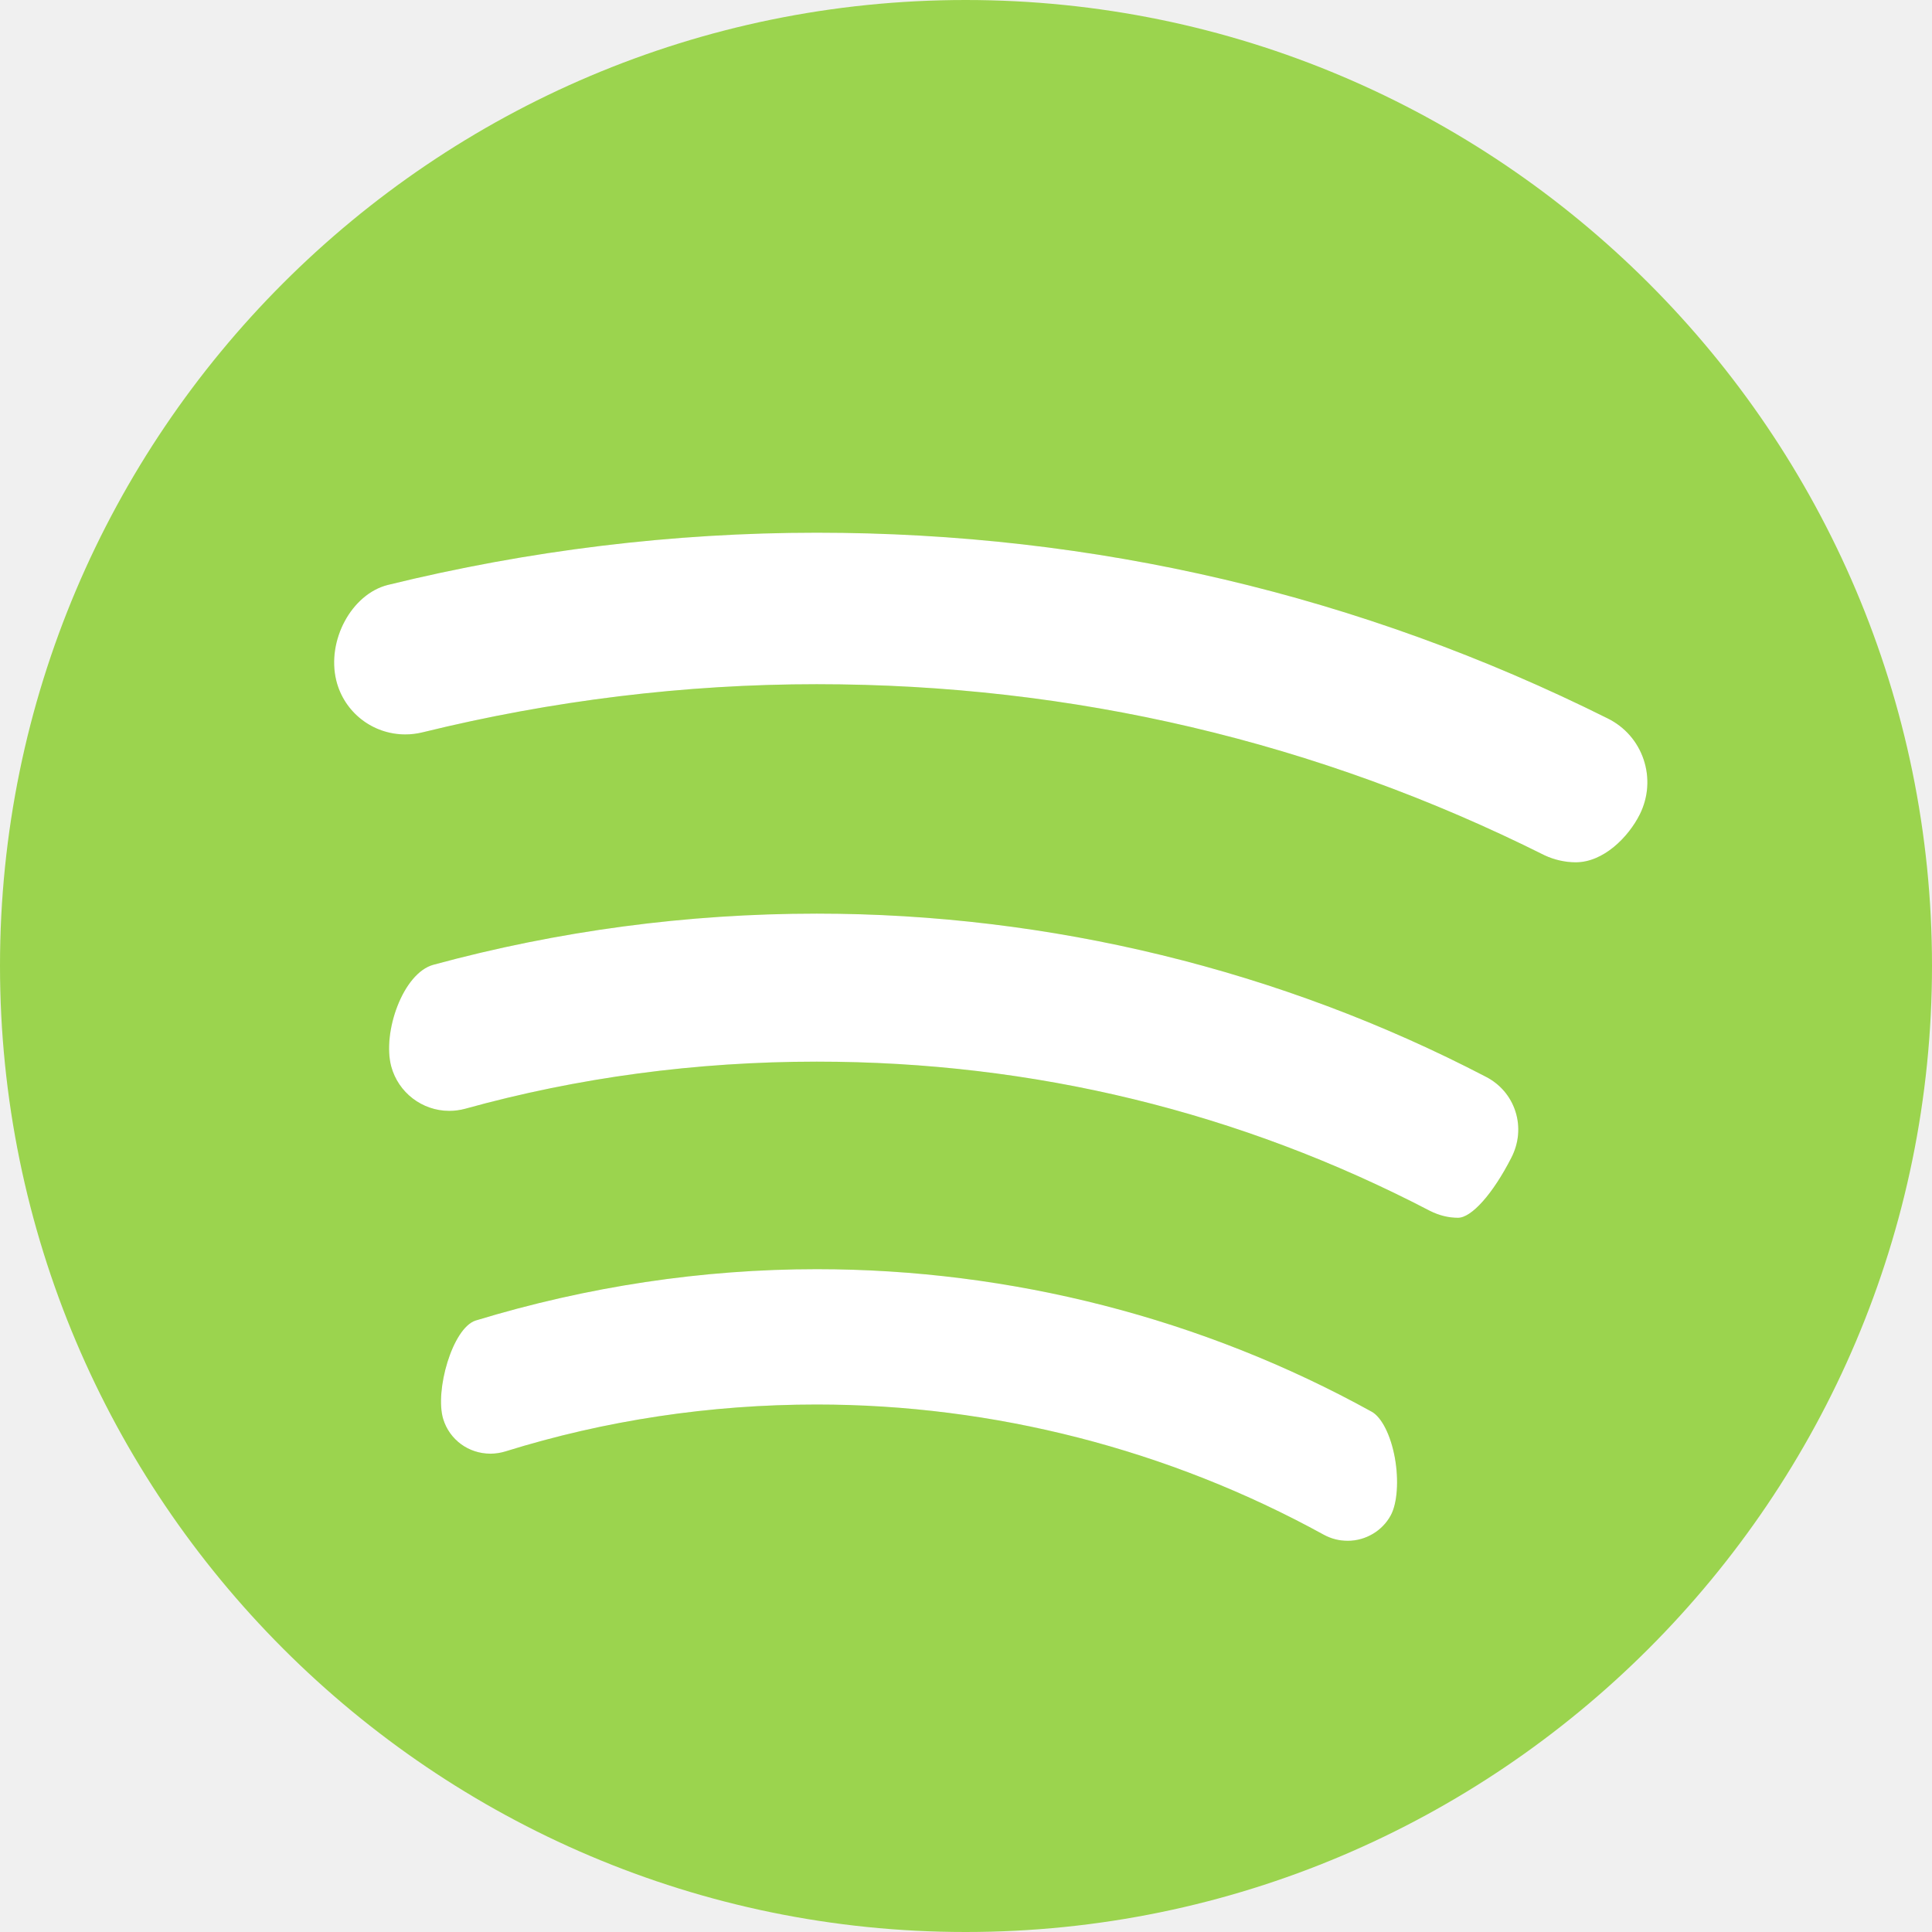
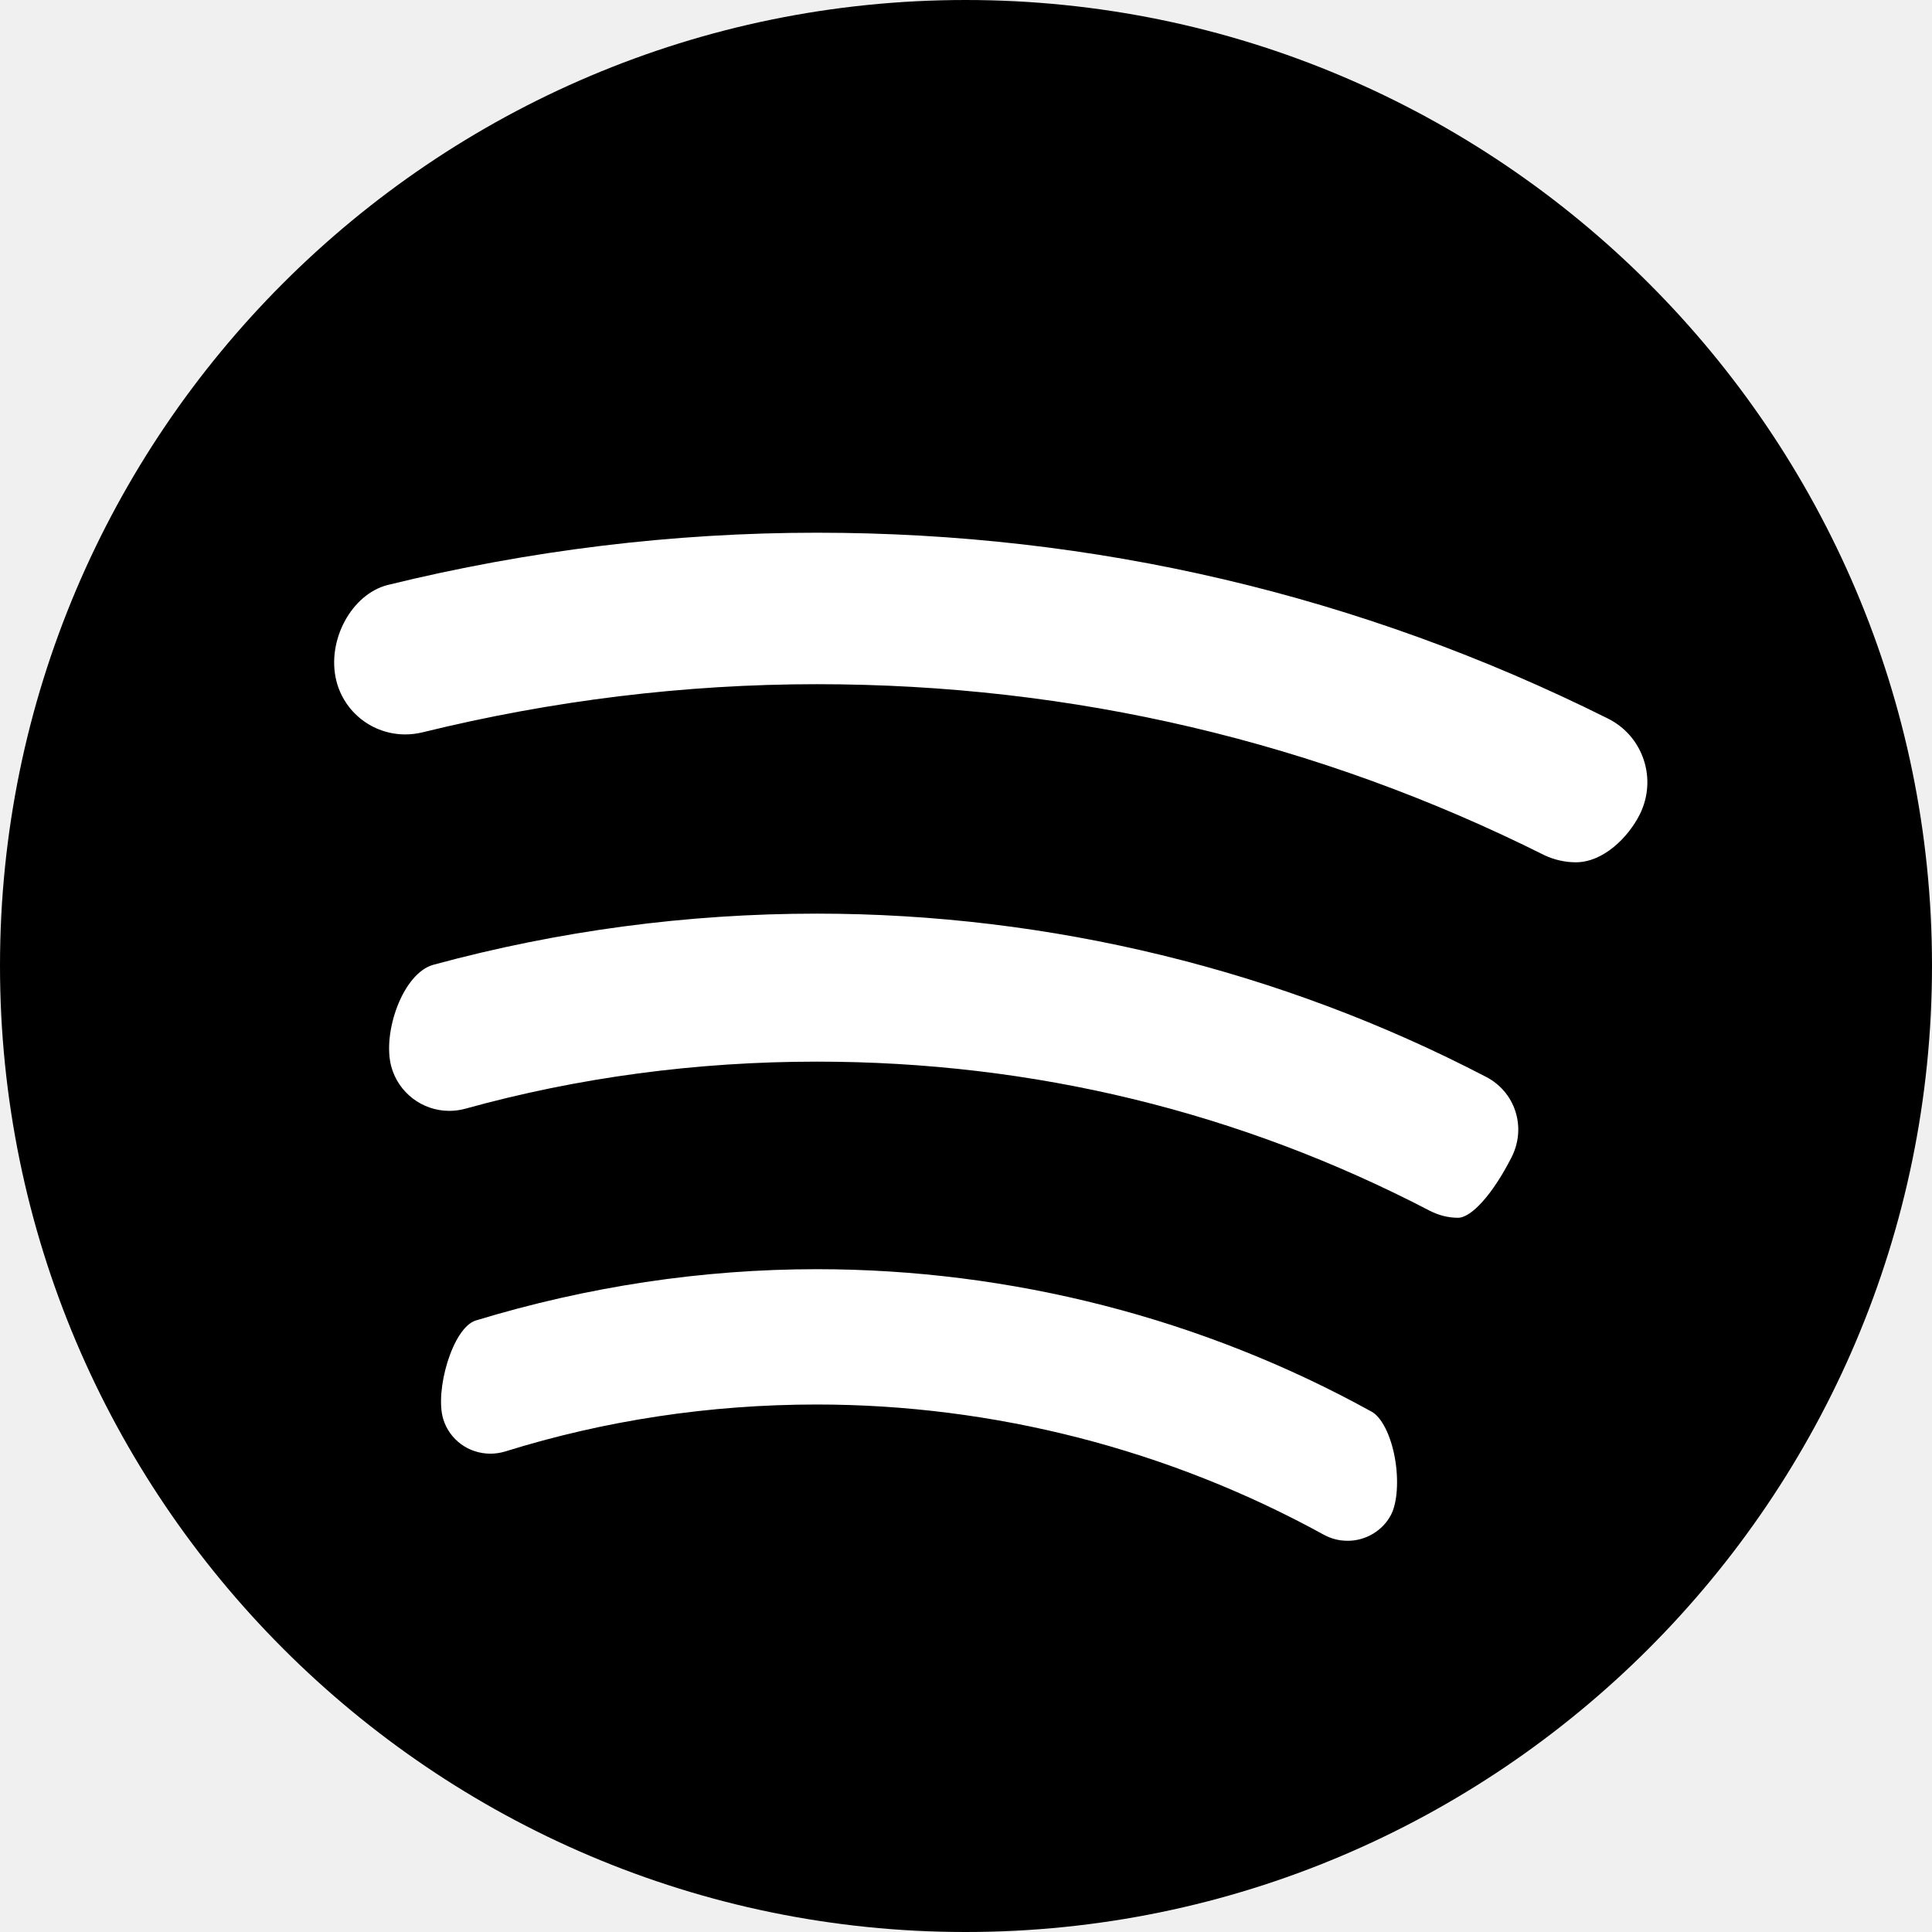
- <svg xmlns="http://www.w3.org/2000/svg" version="1.1" id="root" x="0px" y="0px" viewBox="0 0 512 512" style="enable-background:new 0 0 512 512;" xml:space="preserve">
-   <g>
-     <path style="fill:#FFFFFF;" d="M363.485,374.099c-44.707-24.704-95.544-37.754-147.04-37.754c-30.32,0-60.742,4.581-90.409,13.611   c-6.146,2.009-10.858,18.628-8.578,26.115c1.687,5.479,6.716,9.169,12.511,9.169c1.326,0,2.651-0.2,3.942-0.593   c26.465-8.251,54.242-12.437,82.536-12.437c46.832,0,93.278,11.925,134.32,34.482c2.05,1.11,4.099,1.633,6.431,1.633   c4.705,0,9.164-2.646,11.361-6.738c1.741-3.189,2.172-9.322,1.088-15.284C368.563,380.337,366.144,375.548,363.485,374.099z" />
-     <path style="fill:#FFFFFF;" d="M393.716,285.328c-54.267-28.272-115.554-43.206-177.271-43.206   c-34.331,0-68.506,4.558-101.574,13.547c-8.106,2.204-13.587,17.947-11.187,26.953c1.873,6.926,8.2,11.774,15.38,11.773   c1.418,0,2.842-0.19,4.232-0.566c29.845-8.279,61.195-12.481,93.149-12.481c57.446,0,112.123,13.305,162.515,39.548   c2.443,1.22,4.895,1.83,7.437,1.83c3.586,0,9.246-6.367,14.089-15.845c2.033-3.901,2.426-8.271,1.123-12.335   C400.324,290.532,397.52,287.259,393.716,285.328z" />
-     <path style="fill:#FFFFFF;" d="M426.031,190.377c-65.457-32.654-135.965-49.207-209.586-49.207   c-38.029,0-76.276,4.658-113.681,13.846c-9.617,2.422-16.258,14.752-13.641,25.367c2.087,8.383,9.607,14.245,18.284,14.245   c1.541,0,3.09-0.19,4.606-0.564c34.425-8.456,69.56-12.745,104.431-12.745c67.858,0,132.752,15.254,192.881,45.338   c2.558,1.204,5.451,1.862,8.266,1.862c7.301,0,13.925-6.606,16.99-12.741c2.249-4.556,2.605-9.713,0.994-14.506   C433.968,196.49,430.577,192.619,426.031,190.377z" />
-   </g>
-   <path style="fill:#9BD44E;" d="M255.901,0C114.797,0,0,114.807,0,255.921C0,397.124,114.797,512,255.901,512  C397.114,512,512,397.124,512,255.921C512,114.807,397.114,0,255.901,0z M368.558,401.588c-2.197,4.093-6.656,6.738-11.361,6.738  c-2.332,0-4.381-0.524-6.431-1.633c-41.041-22.558-87.487-34.482-134.32-34.482c-28.294,0-56.072,4.187-82.536,12.437  c-1.289,0.391-2.615,0.593-3.942,0.593c-5.795,0-10.824-3.69-12.511-9.169c-2.278-7.487,2.432-24.104,8.578-26.115  c29.669-9.031,60.089-13.611,90.409-13.611c51.495,0,102.333,13.05,147.04,37.754c2.659,1.449,5.076,6.24,6.161,12.204  C370.73,392.266,370.299,398.396,368.558,401.588z M400.485,306.879c-4.843,9.478-10.504,15.845-14.089,15.845  c-2.542,0-4.994-0.609-7.437-1.83c-50.393-26.243-105.069-39.548-162.516-39.548c-31.954,0-63.303,4.202-93.149,12.481  c-1.388,0.376-2.813,0.566-4.232,0.566c-7.18,0.002-13.507-4.846-15.38-11.773c-2.401-9.004,3.08-24.747,11.187-26.953  c33.068-8.989,67.243-13.547,101.574-13.547c61.717,0,123.003,14.934,177.271,43.206c3.804,1.93,6.607,5.206,7.892,9.216  C402.912,298.608,402.518,302.976,400.485,306.879z M434.584,215.78c-3.065,6.136-9.689,12.741-16.99,12.741  c-2.815,0-5.706-0.66-8.266-1.862c-60.129-30.084-125.024-45.338-192.881-45.338c-34.871,0-70.006,4.289-104.431,12.745  c-1.516,0.374-3.065,0.564-4.606,0.564c-8.677,0-16.196-5.862-18.284-14.245c-2.617-10.614,4.024-22.944,13.641-25.367  c37.403-9.187,75.65-13.846,113.681-13.846c73.621,0,144.127,16.552,209.586,49.207c4.546,2.243,7.935,6.114,9.547,10.898  C437.189,206.067,436.833,211.224,434.584,215.78z" />
-   <g>
- </g>
-   <g>
- </g>
-   <g>
- </g>
-   <g>
- </g>
-   <g>
- </g>
-   <g>
- </g>
-   <g>
- </g>
-   <g>
- </g>
-   <g>
- </g>
-   <g>
- </g>
-   <g>
- </g>
-   <g>
- </g>
-   <g>
- </g>
-   <g>
- </g>
-   <g>
- </g>
+ <svg xmlns="http://www.w3.org/2000/svg" viewBox="0 0 512 512" id="root">
+   <path d="M363.485 374.099c-44.707-24.704-95.544-37.754-147.04-37.754-30.32 0-60.742 4.581-90.409 13.611-6.146 2.009-10.858 18.628-8.578 26.115 1.687 5.479 6.716 9.169 12.511 9.169 1.326 0 2.651-.2 3.942-.593 26.465-8.251 54.242-12.437 82.536-12.437 46.832 0 93.278 11.925 134.32 34.482 2.05 1.11 4.099 1.633 6.431 1.633 4.705 0 9.164-2.646 11.361-6.738 1.741-3.189 2.172-9.322 1.088-15.284-1.084-5.966-3.503-10.755-6.162-12.204zm30.231-88.771c-54.267-28.272-115.554-43.206-177.271-43.206a387.318 387.318 0 0 0-101.574 13.547c-8.106 2.204-13.587 17.947-11.187 26.953 1.873 6.926 8.2 11.774 15.38 11.773 1.418 0 2.842-.19 4.232-.566 29.845-8.279 61.195-12.481 93.149-12.481 57.446 0 112.123 13.305 162.515 39.548 2.443 1.22 4.895 1.83 7.437 1.83 3.586 0 9.246-6.367 14.089-15.845 2.033-3.901 2.426-8.271 1.123-12.335-1.285-4.014-4.089-7.287-7.893-9.218zm32.315-94.951c-65.457-32.654-135.965-49.207-209.586-49.207-38.029 0-76.276 4.658-113.681 13.846-9.617 2.422-16.258 14.752-13.641 25.367 2.087 8.383 9.607 14.245 18.284 14.245 1.541 0 3.09-.19 4.606-.564 34.425-8.456 69.56-12.745 104.431-12.745 67.858 0 132.752 15.254 192.881 45.338a19.67 19.67 0 0 0 8.266 1.862c7.301 0 13.925-6.606 16.99-12.741 2.249-4.556 2.605-9.713.994-14.506-1.607-4.782-4.998-8.653-9.544-10.895z" fill="#fff" />
+   <path d="M255.901 0C114.797 0 0 114.807 0 255.921 0 397.124 114.797 512 255.901 512 397.114 512 512 397.124 512 255.921 512 114.807 397.114 0 255.901 0zm112.657 401.588c-2.197 4.093-6.656 6.738-11.361 6.738-2.332 0-4.381-.524-6.431-1.633-41.041-22.558-87.487-34.482-134.32-34.482-28.294 0-56.072 4.187-82.536 12.437a13.576 13.576 0 0 1-3.942.593c-5.795 0-10.824-3.69-12.511-9.169-2.278-7.487 2.432-24.104 8.578-26.115 29.669-9.031 60.089-13.611 90.409-13.611 51.495 0 102.333 13.05 147.04 37.754 2.659 1.449 5.076 6.24 6.161 12.204 1.085 5.962.654 12.092-1.087 15.284zm31.927-94.709c-4.843 9.478-10.504 15.845-14.089 15.845-2.542 0-4.994-.609-7.437-1.83-50.393-26.243-105.069-39.548-162.516-39.548-31.954 0-63.303 4.202-93.149 12.481a16.198 16.198 0 0 1-4.232.566c-7.18.002-13.507-4.846-15.38-11.773-2.401-9.004 3.08-24.747 11.187-26.953a387.318 387.318 0 0 1 101.574-13.547c61.717 0 123.003 14.934 177.271 43.206 3.804 1.93 6.607 5.206 7.892 9.216 1.306 4.066.912 8.434-1.121 12.337zm34.099-91.099c-3.065 6.136-9.689 12.741-16.99 12.741-2.815 0-5.706-.66-8.266-1.862-60.129-30.084-125.024-45.338-192.881-45.338-34.871 0-70.006 4.289-104.431 12.745a19.248 19.248 0 0 1-4.606.564c-8.677 0-16.196-5.862-18.284-14.245-2.617-10.614 4.024-22.944 13.641-25.367 37.403-9.187 75.65-13.846 113.681-13.846 73.621 0 144.127 16.552 209.586 49.207 4.546 2.243 7.935 6.114 9.547 10.898 1.608 4.79 1.252 9.947-.997 14.503z" />
</svg>
